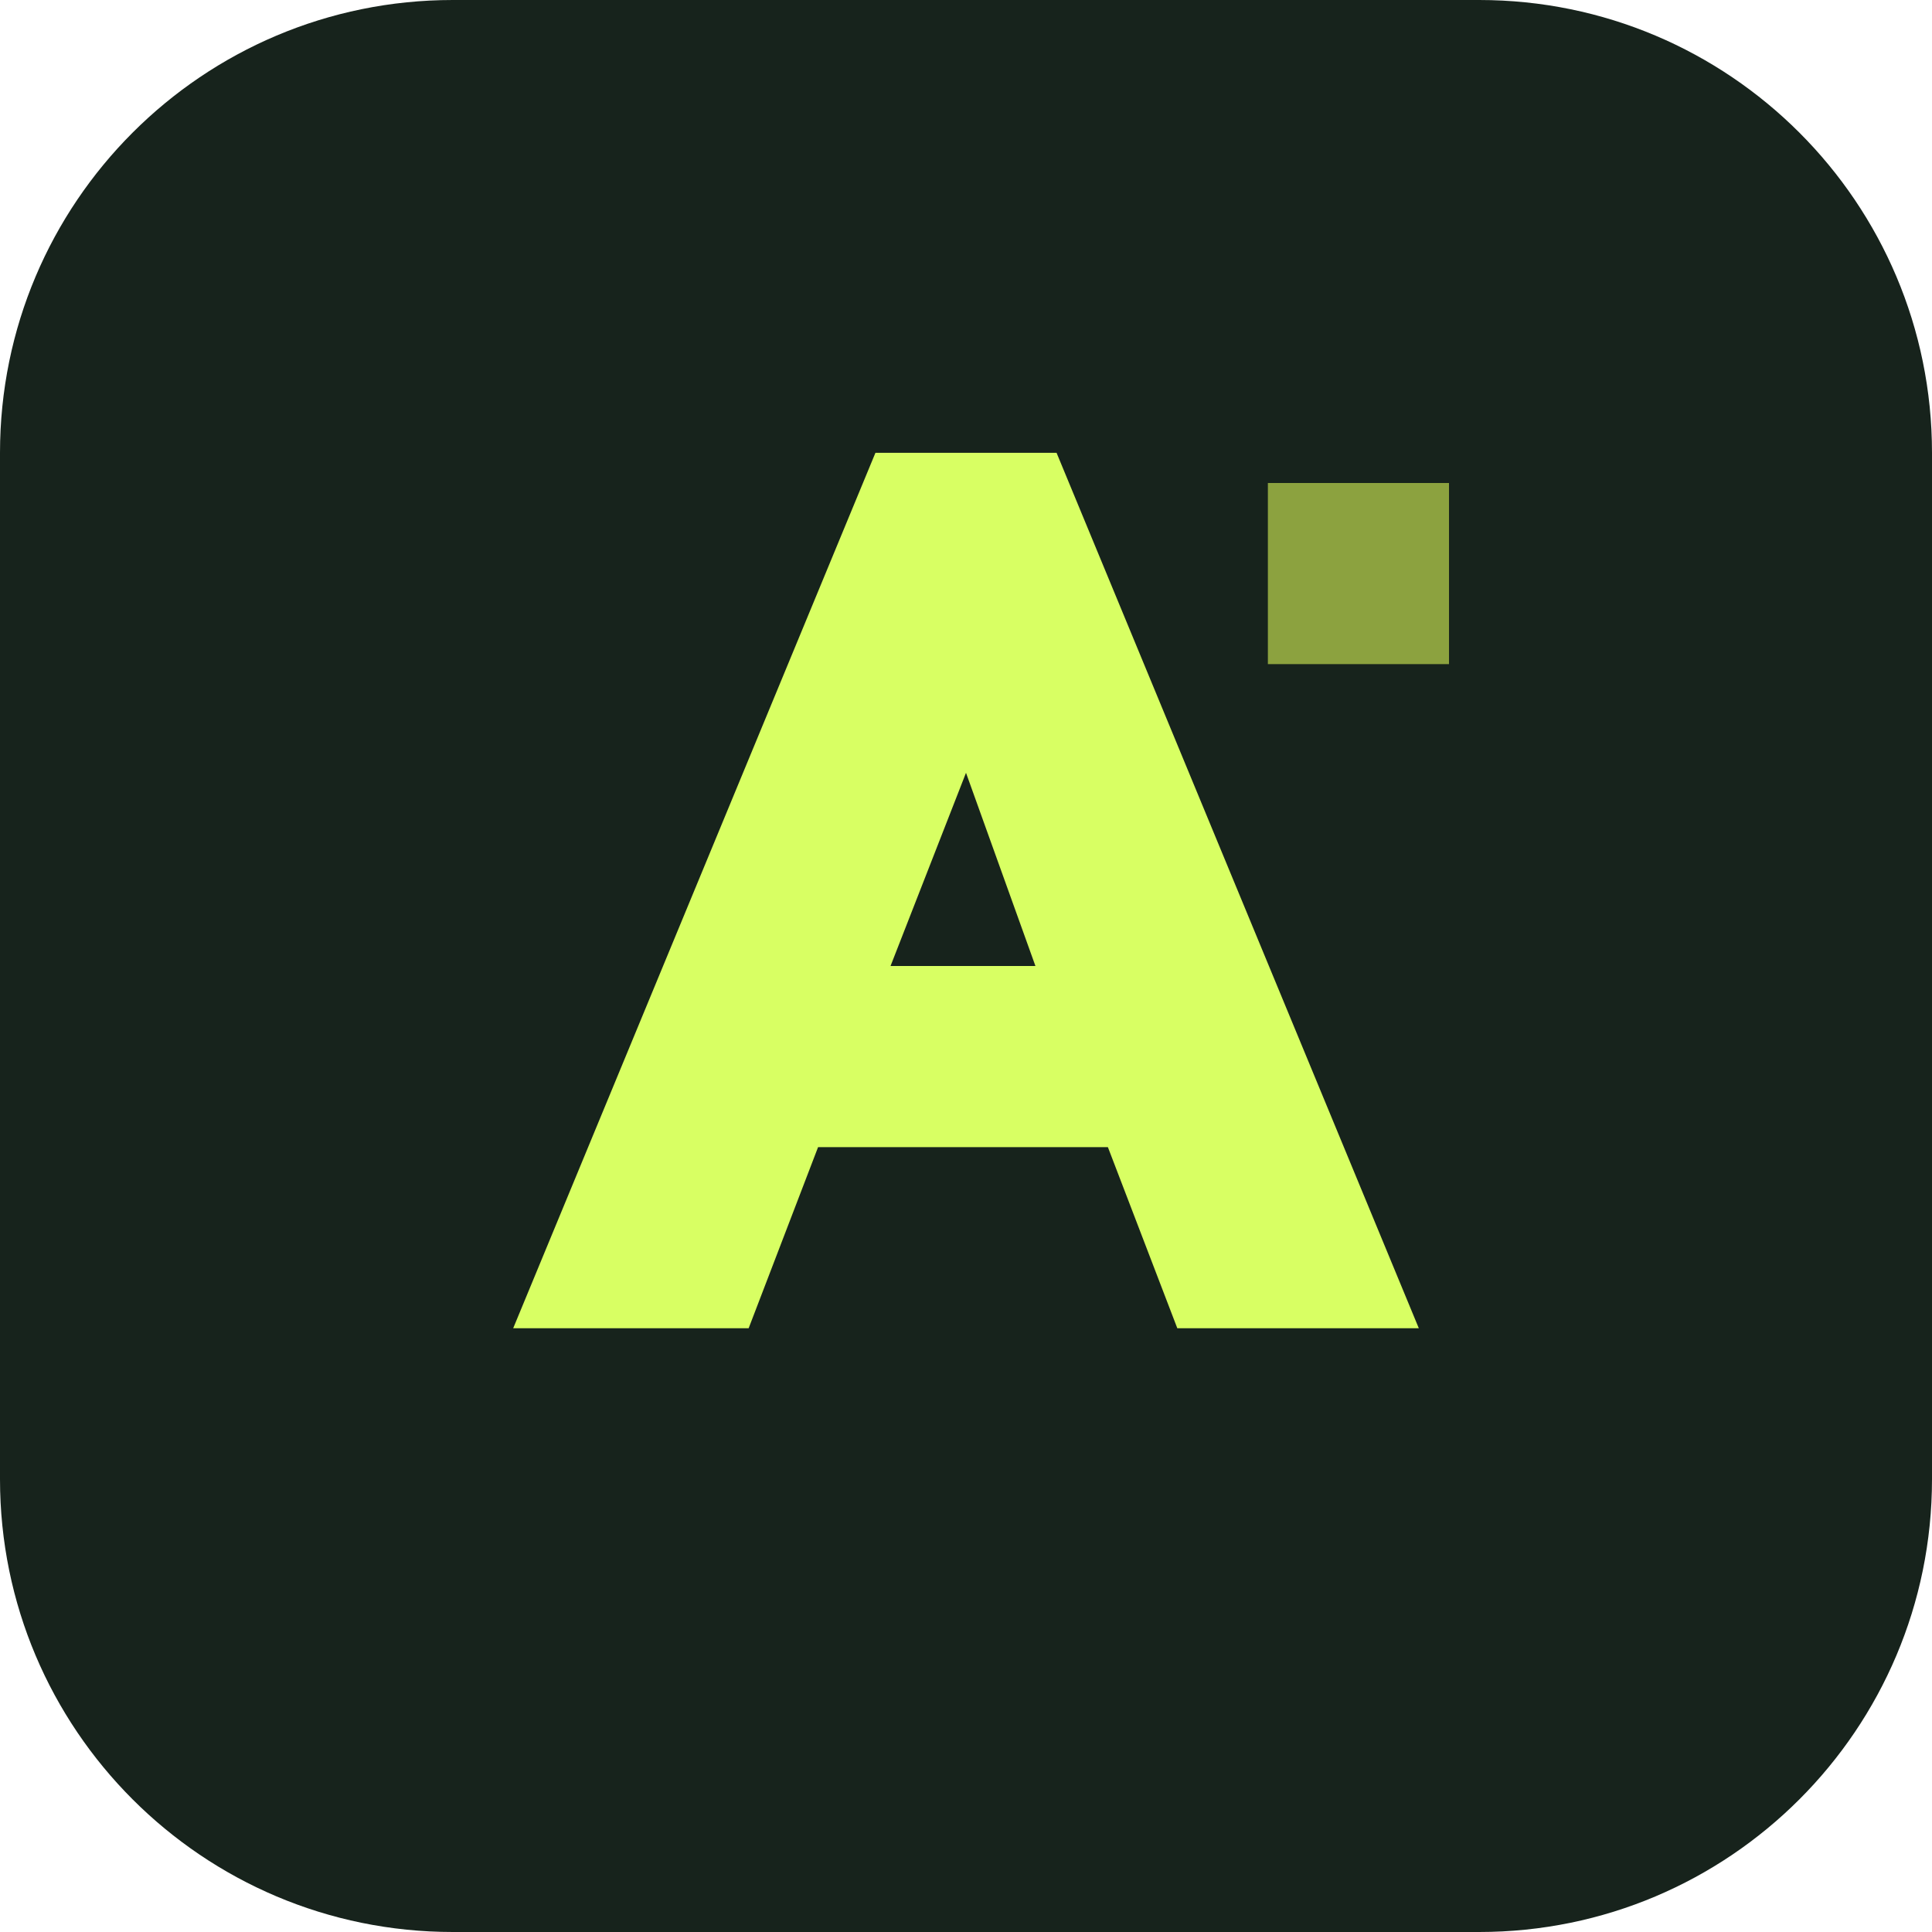
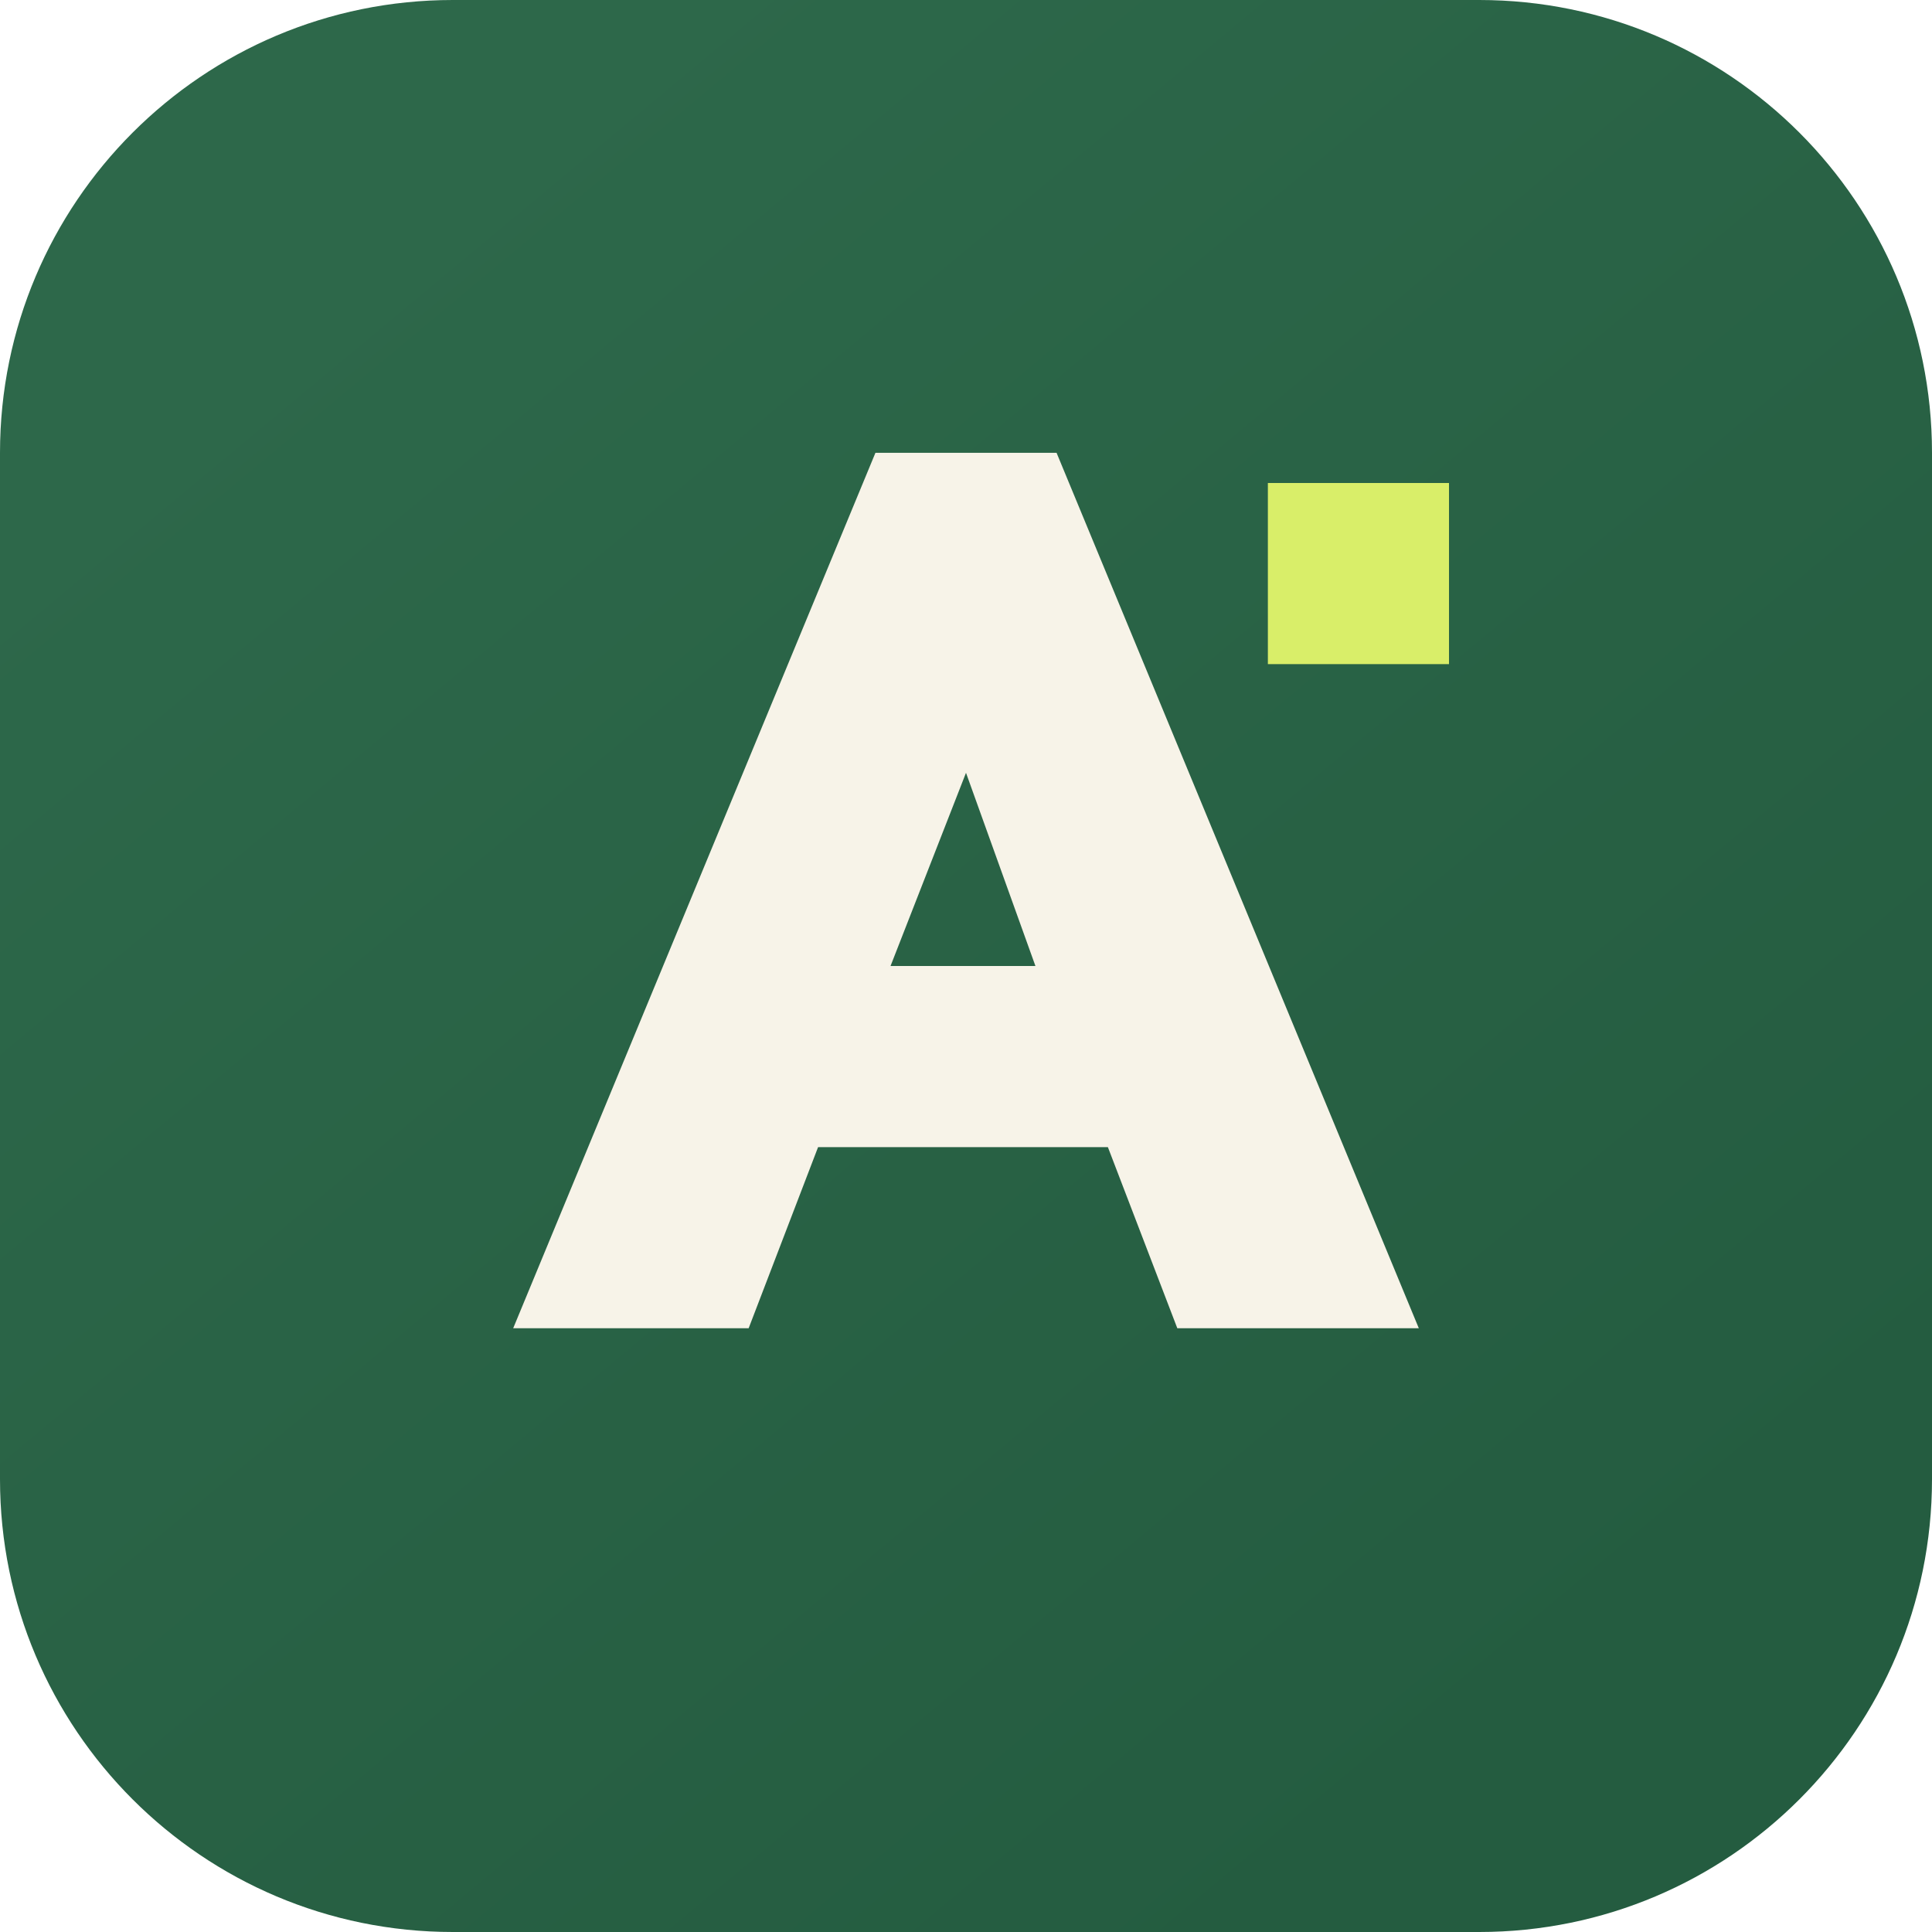
<svg xmlns="http://www.w3.org/2000/svg" viewBox="0 0 64 64">
-   <rect width="64" height="64" rx="15" fill="#17231c" />
-   <path d="M17 44 29 15h6l12 29h-8l-2.3-6H27.1l-2.3 6H17Zm12.5-12h4.8L32 25.6 29.5 32Z" fill="#d8ff63" />
-   <path d="M42 16h6v6h-6z" fill="#8ca23f" />
+   <defs>
+     <linearGradient id="brand" x1="12" y1="8" x2="52" y2="56" gradientUnits="userSpaceOnUse">
+       <stop stop-color="#2D684A" />
+       <stop offset="1" stop-color="#245C40" />
+     </linearGradient>
+   </defs>
+   <rect width="64" height="64" rx="15" fill="url(#brand)" />
+   <path d="M17 44 29 15h6l12 29h-8l-2.3-6H27.1l-2.3 6H17Zm12.5-12h4.8L32 25.6 29.5 32Z" fill="#F7F3E8" />
+   <path d="M42 16h6v6h-6z" fill="#D9EE69" />
</svg>
